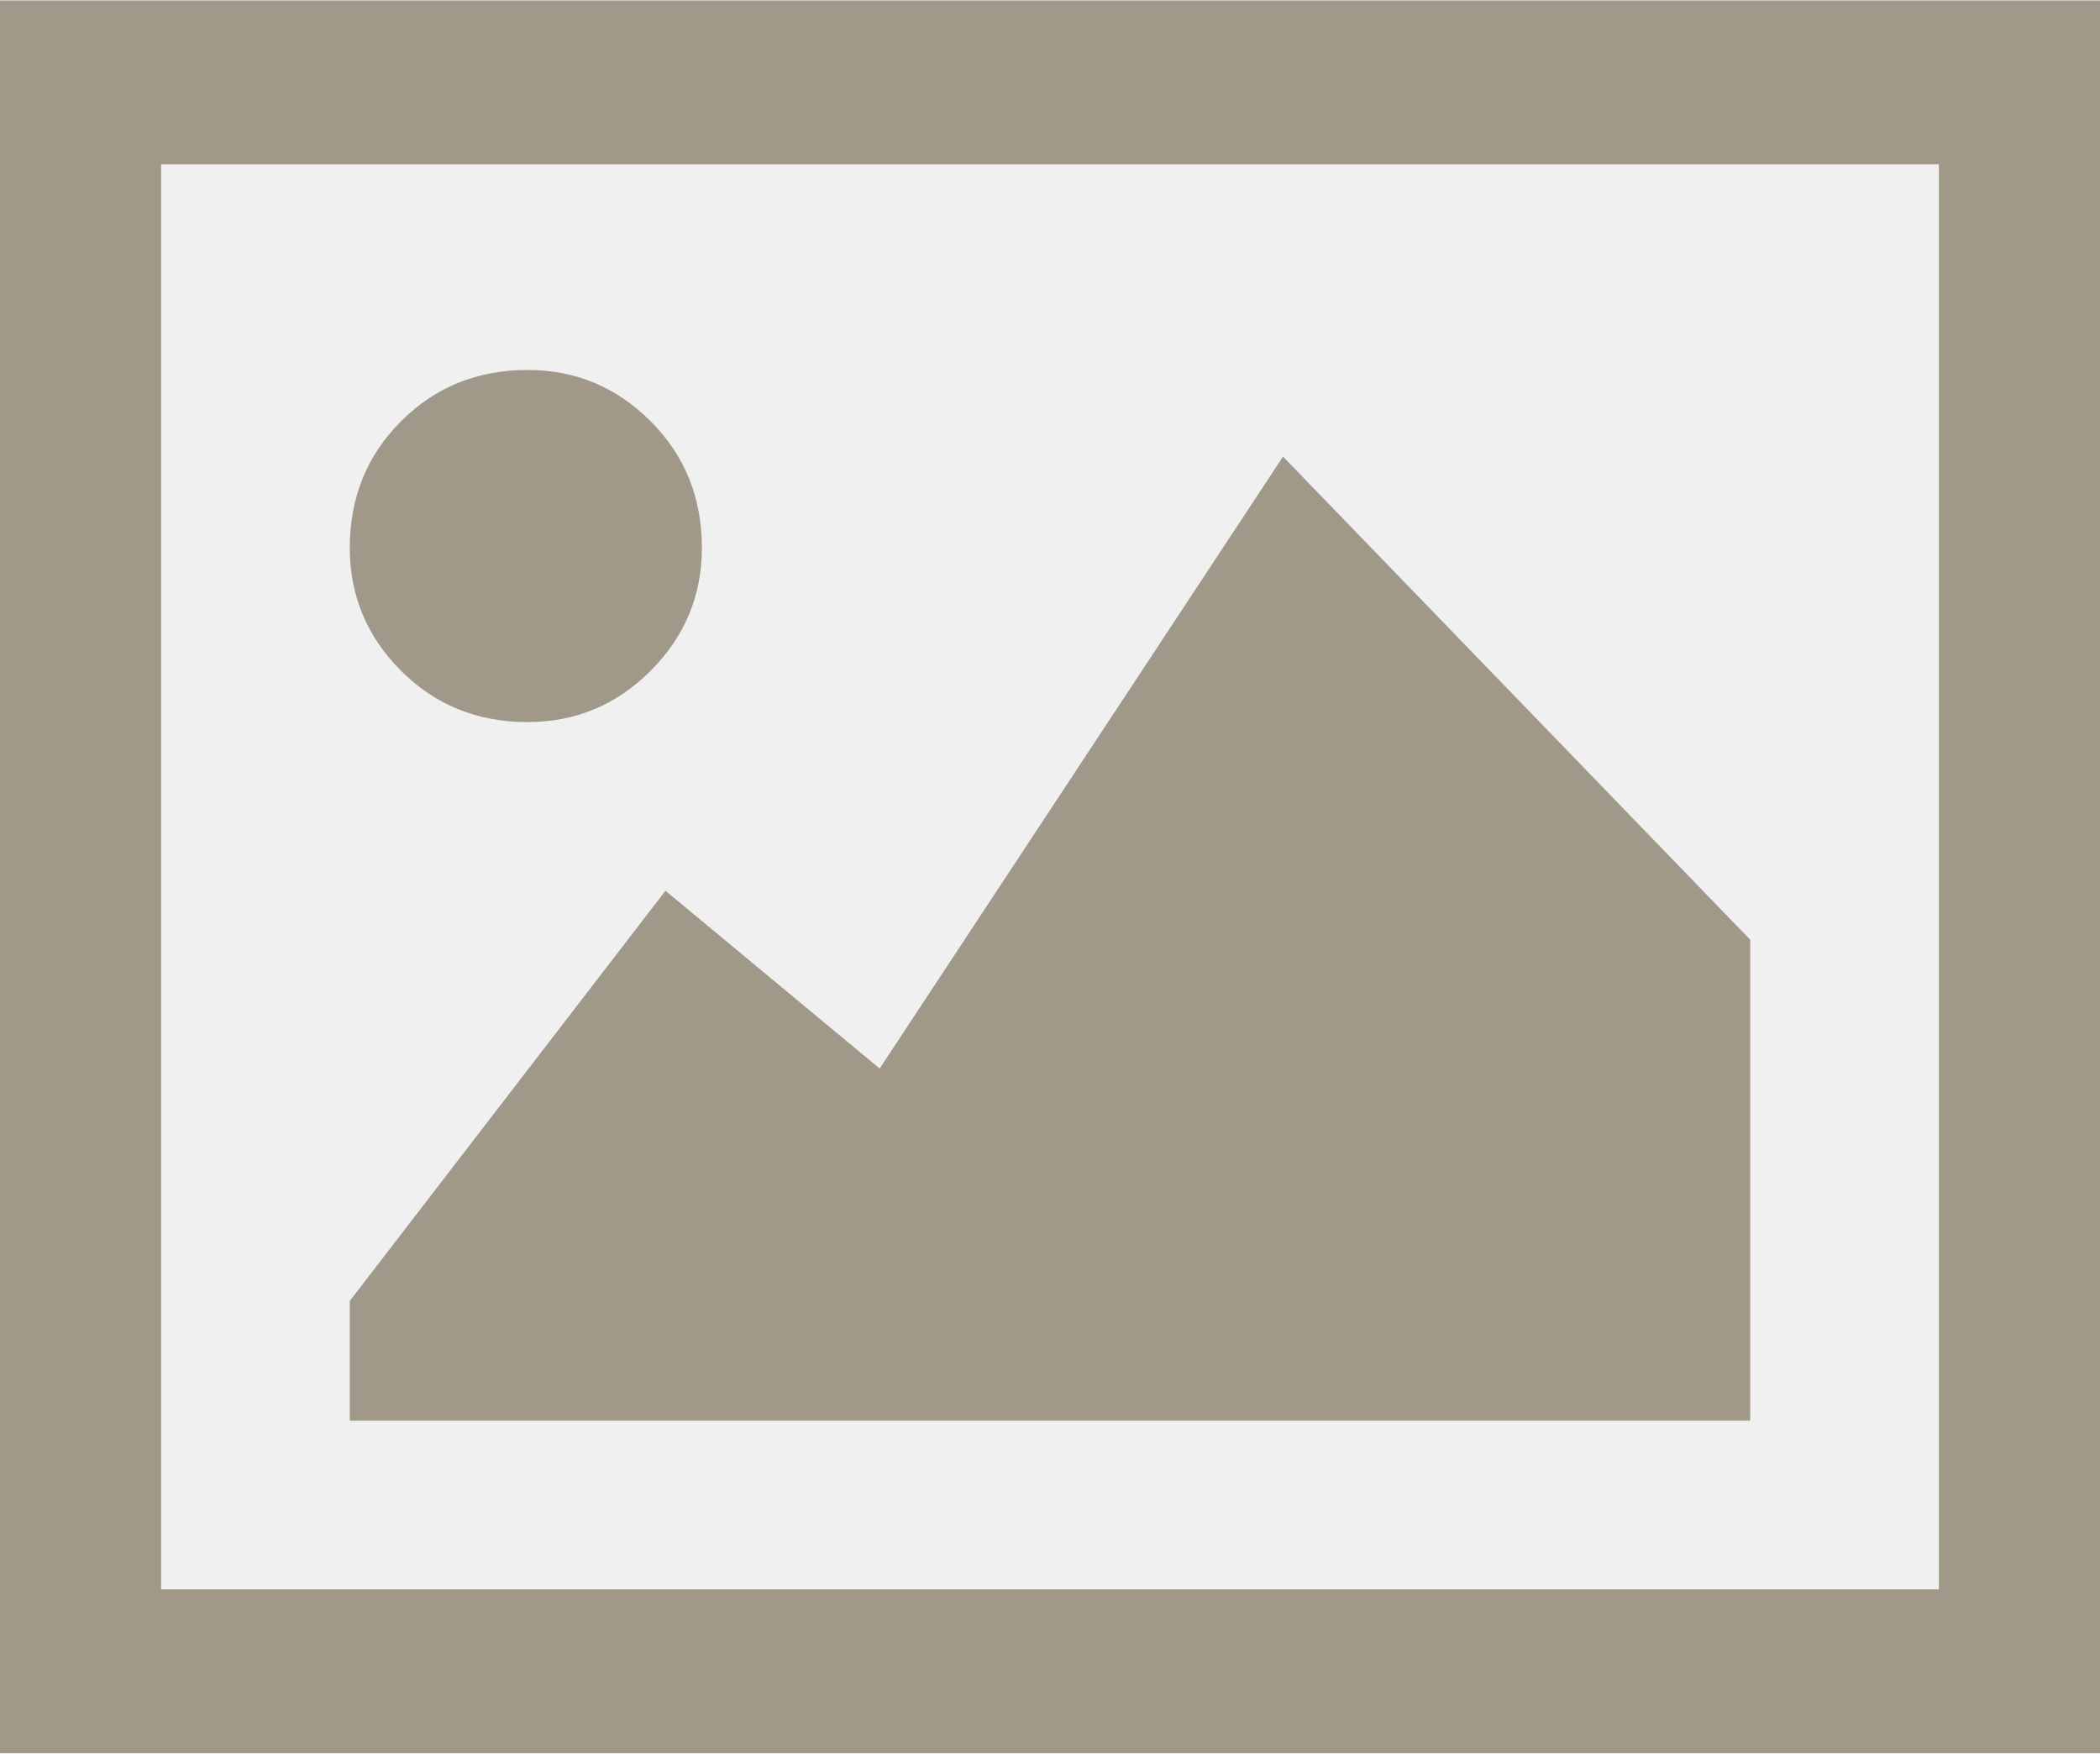
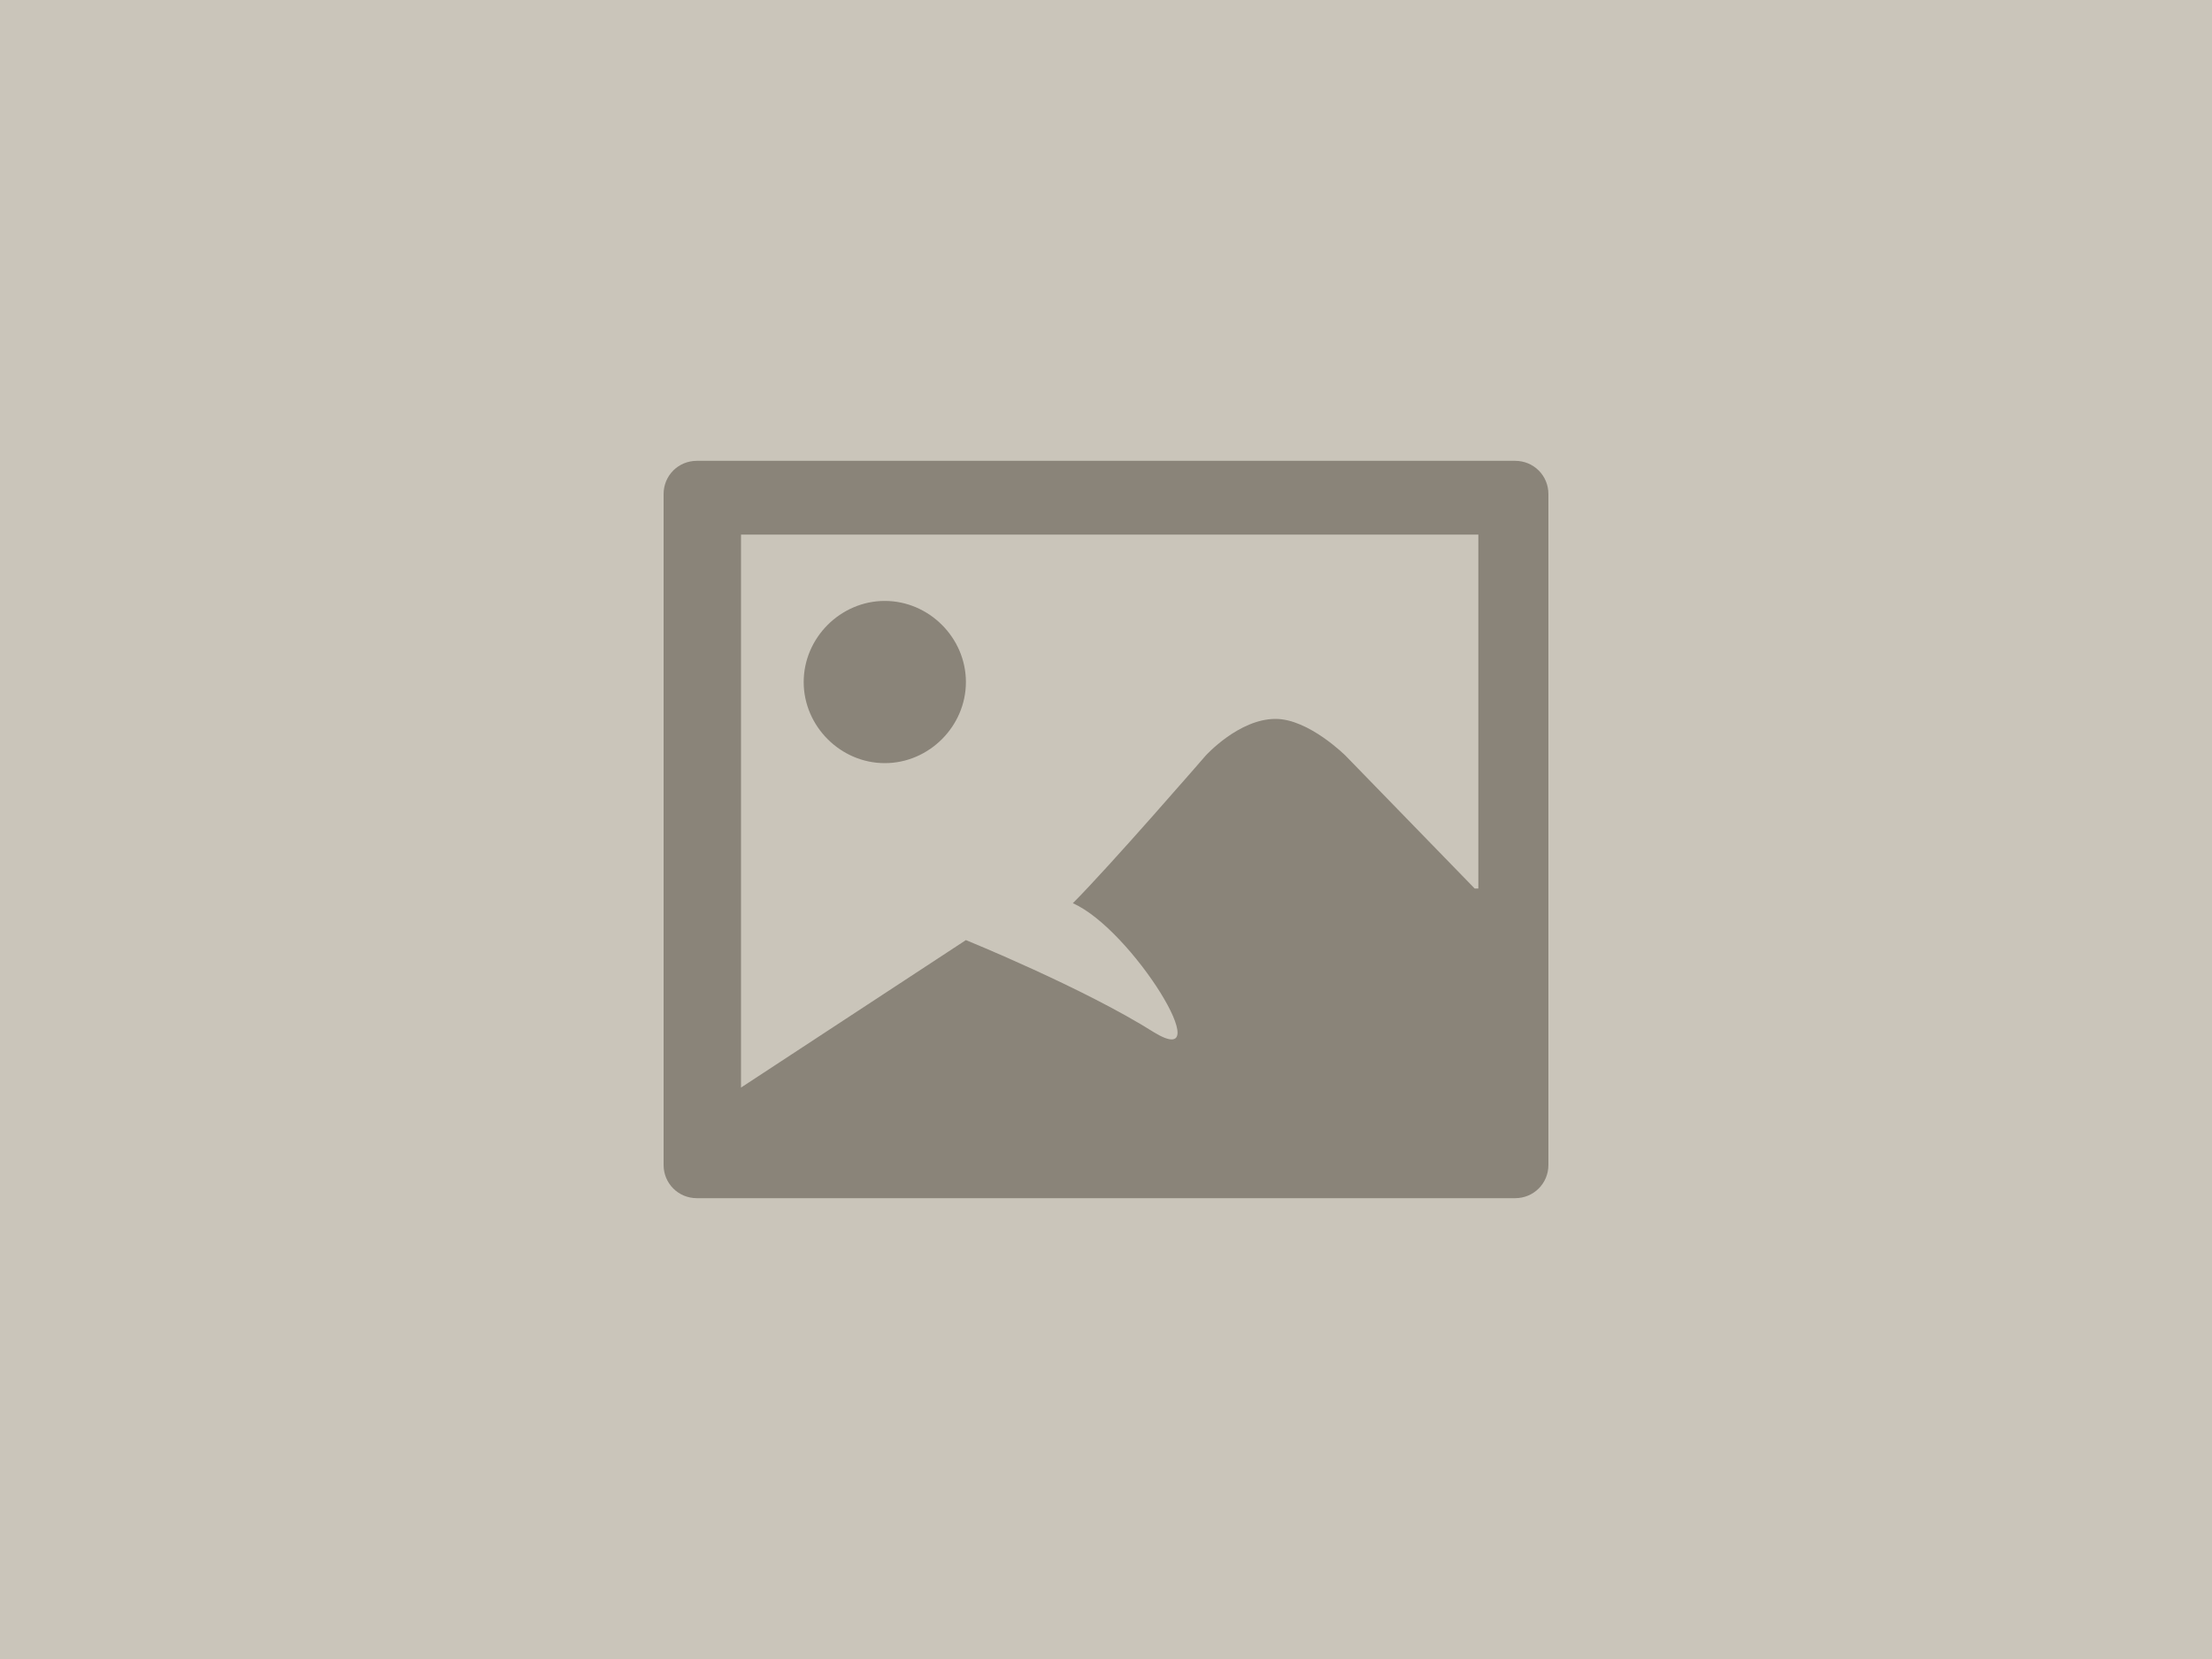
- <svg xmlns="http://www.w3.org/2000/svg" width="1200px" height="1002px" viewBox="0 0 1200 1002" version="1.1">
-   <defs />
-   <g id="Page-1" stroke="none" stroke-width="1" fill="none" fill-rule="evenodd">
-     <path d="M0,0.243 L0,1001.757 L1200,1001.757 L1200,0.243 L0,0.243 L0,0.243 Z M92.065,93.847 L1107.934,93.847 L1107.934,908.154 L92.065,908.154 L92.065,93.847 L92.065,93.847 Z M301.465,211.4 C272.815,211.4 248.709,221.162 229.175,240.697 C209.641,260.232 199.878,284.337 199.878,312.987 C199.878,340.336 209.641,363.765 229.175,383.3 C248.709,402.835 272.815,412.597 301.465,412.597 C328.813,412.597 352.243,402.834 371.778,383.3 C391.313,363.766 401.075,340.336 401.075,312.987 C401.075,284.337 391.312,260.232 371.778,240.697 C352.244,221.162 328.813,211.4 301.465,211.4 L301.465,211.4 L301.465,211.4 Z M733.154,260.912 L502.661,610.57 L380.273,508.983 L199.878,743.358 L199.878,811.766 L1000.122,811.766 L1000.122,536.962 L733.154,260.912 L733.154,260.912 Z" id="path16525" fill="#A09889" />
+ <svg xmlns="http://www.w3.org/2000/svg" xmlns:xlink="http://www.w3.org/1999/xlink" width="240px" height="180px" viewBox="0 0 240 180" version="1.1">
+   <defs>
+     <rect id="path-1" x="0" y="0" width="240" height="180" />
+   </defs>
+   <g id="Search-SLM-Data" stroke="none" stroke-width="1" fill="none" fill-rule="evenodd">
+     <g transform="translate(-24, -1086)" id="tech-item-copy-2">
+       <g transform="translate(24, 1086)">
+         <g id="picture">
+           <mask id="mask-2" fill="white">
+             <use xlink:href="#path-1" />
+           </mask>
+           <use fill="#CAC5BA" xlink:href="#path-1" />
+           <path d="M164.4,50 L75.6,50 C73.6,50 72,51.6 72,53.6 L72,126.4 C72,128.4 73.6,130 75.6,130 L164.4,130 C166.4,130 168,128.4 168,126.4 L168,53.6 C168,51.6 166.4,50 164.4,50 L164.4,50 Z M160,96.4 L146,82 C146,82 142,78 138.4,78 C134.4,78 130.8,82 130.8,82 C130.8,82 120.4,94 116.4,98 C122.8,100.8 132.4,116.4 125.2,112 C117.6,107.2 104.8,102 104.8,102 L80.4,118 L80.4,58 L160.4,58 L160.4,96.4 L160,96.4 Z M87.2,74 C87.2,69.2 91.2,65.2 96,65.2 C100.8,65.2 104.8,69.2 104.8,74 C104.8,78.8 100.8,82.8 96,82.8 C91.2,82.8 87.2,78.8 87.2,74 L87.2,74 Z" id="Shape" fill-opacity="0.6" fill="#5F594F" mask="url(#mask-2)" />
+         </g>
+       </g>
+     </g>
  </g>
</svg>
